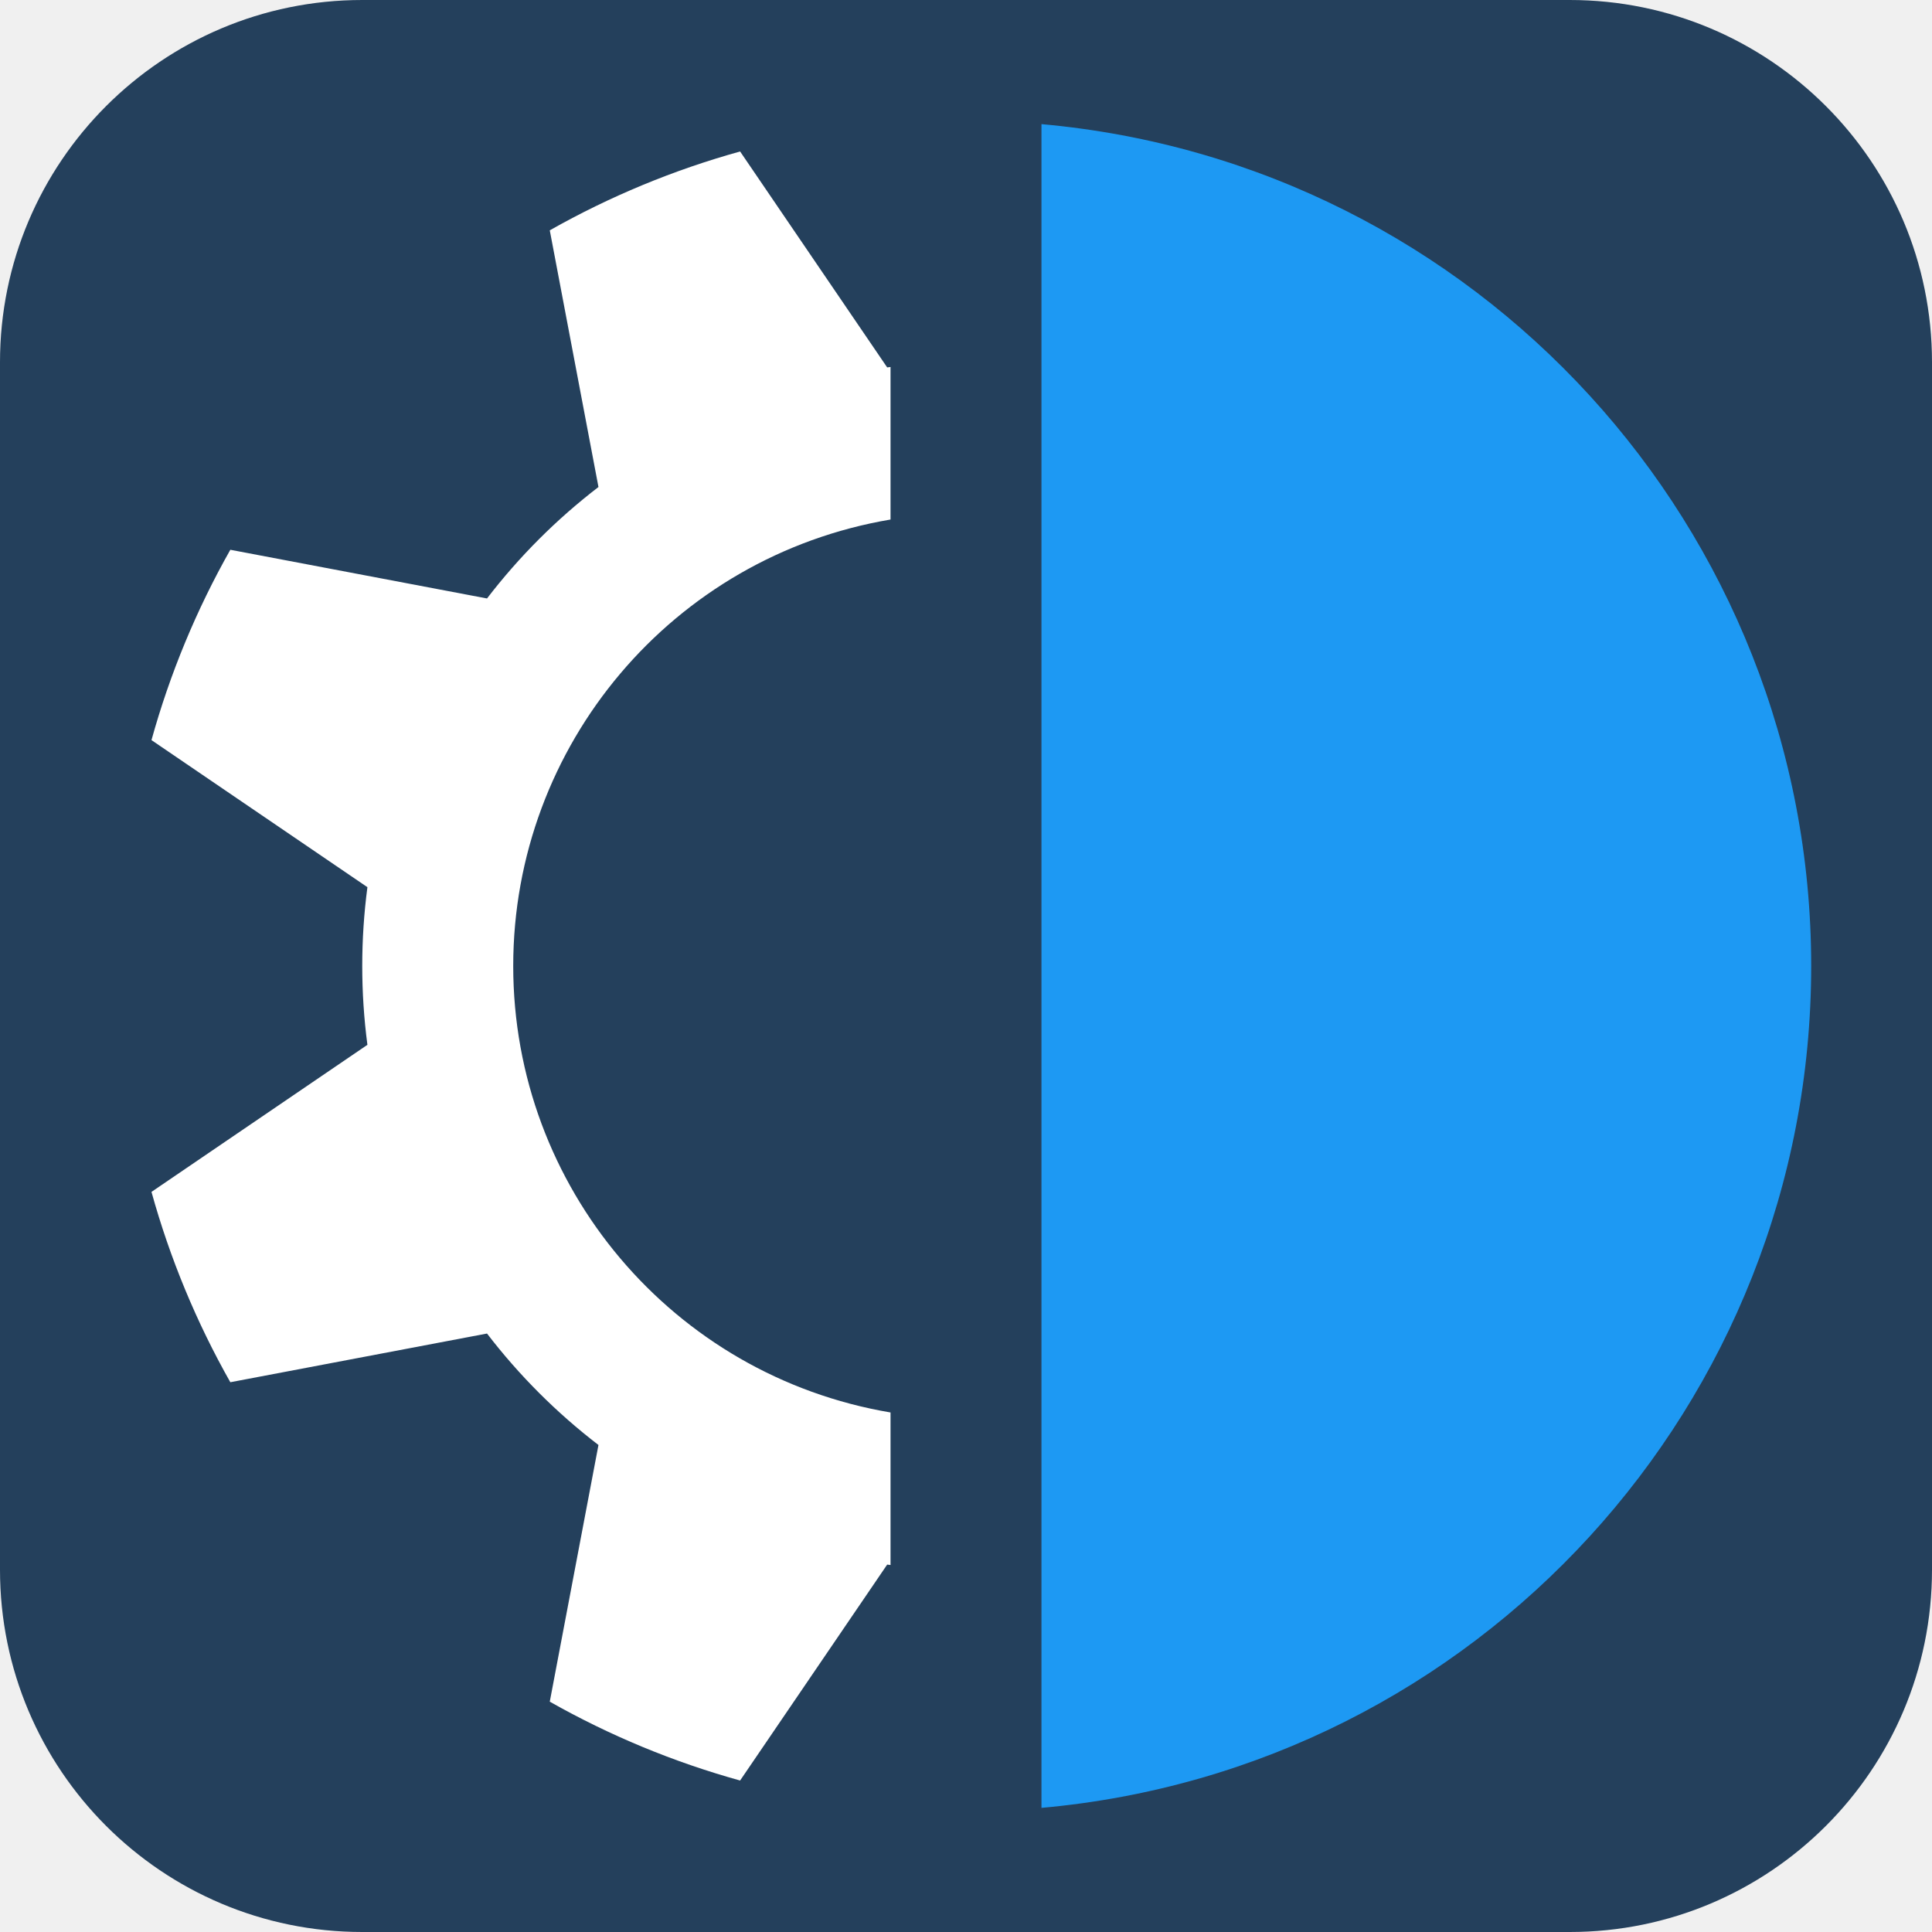
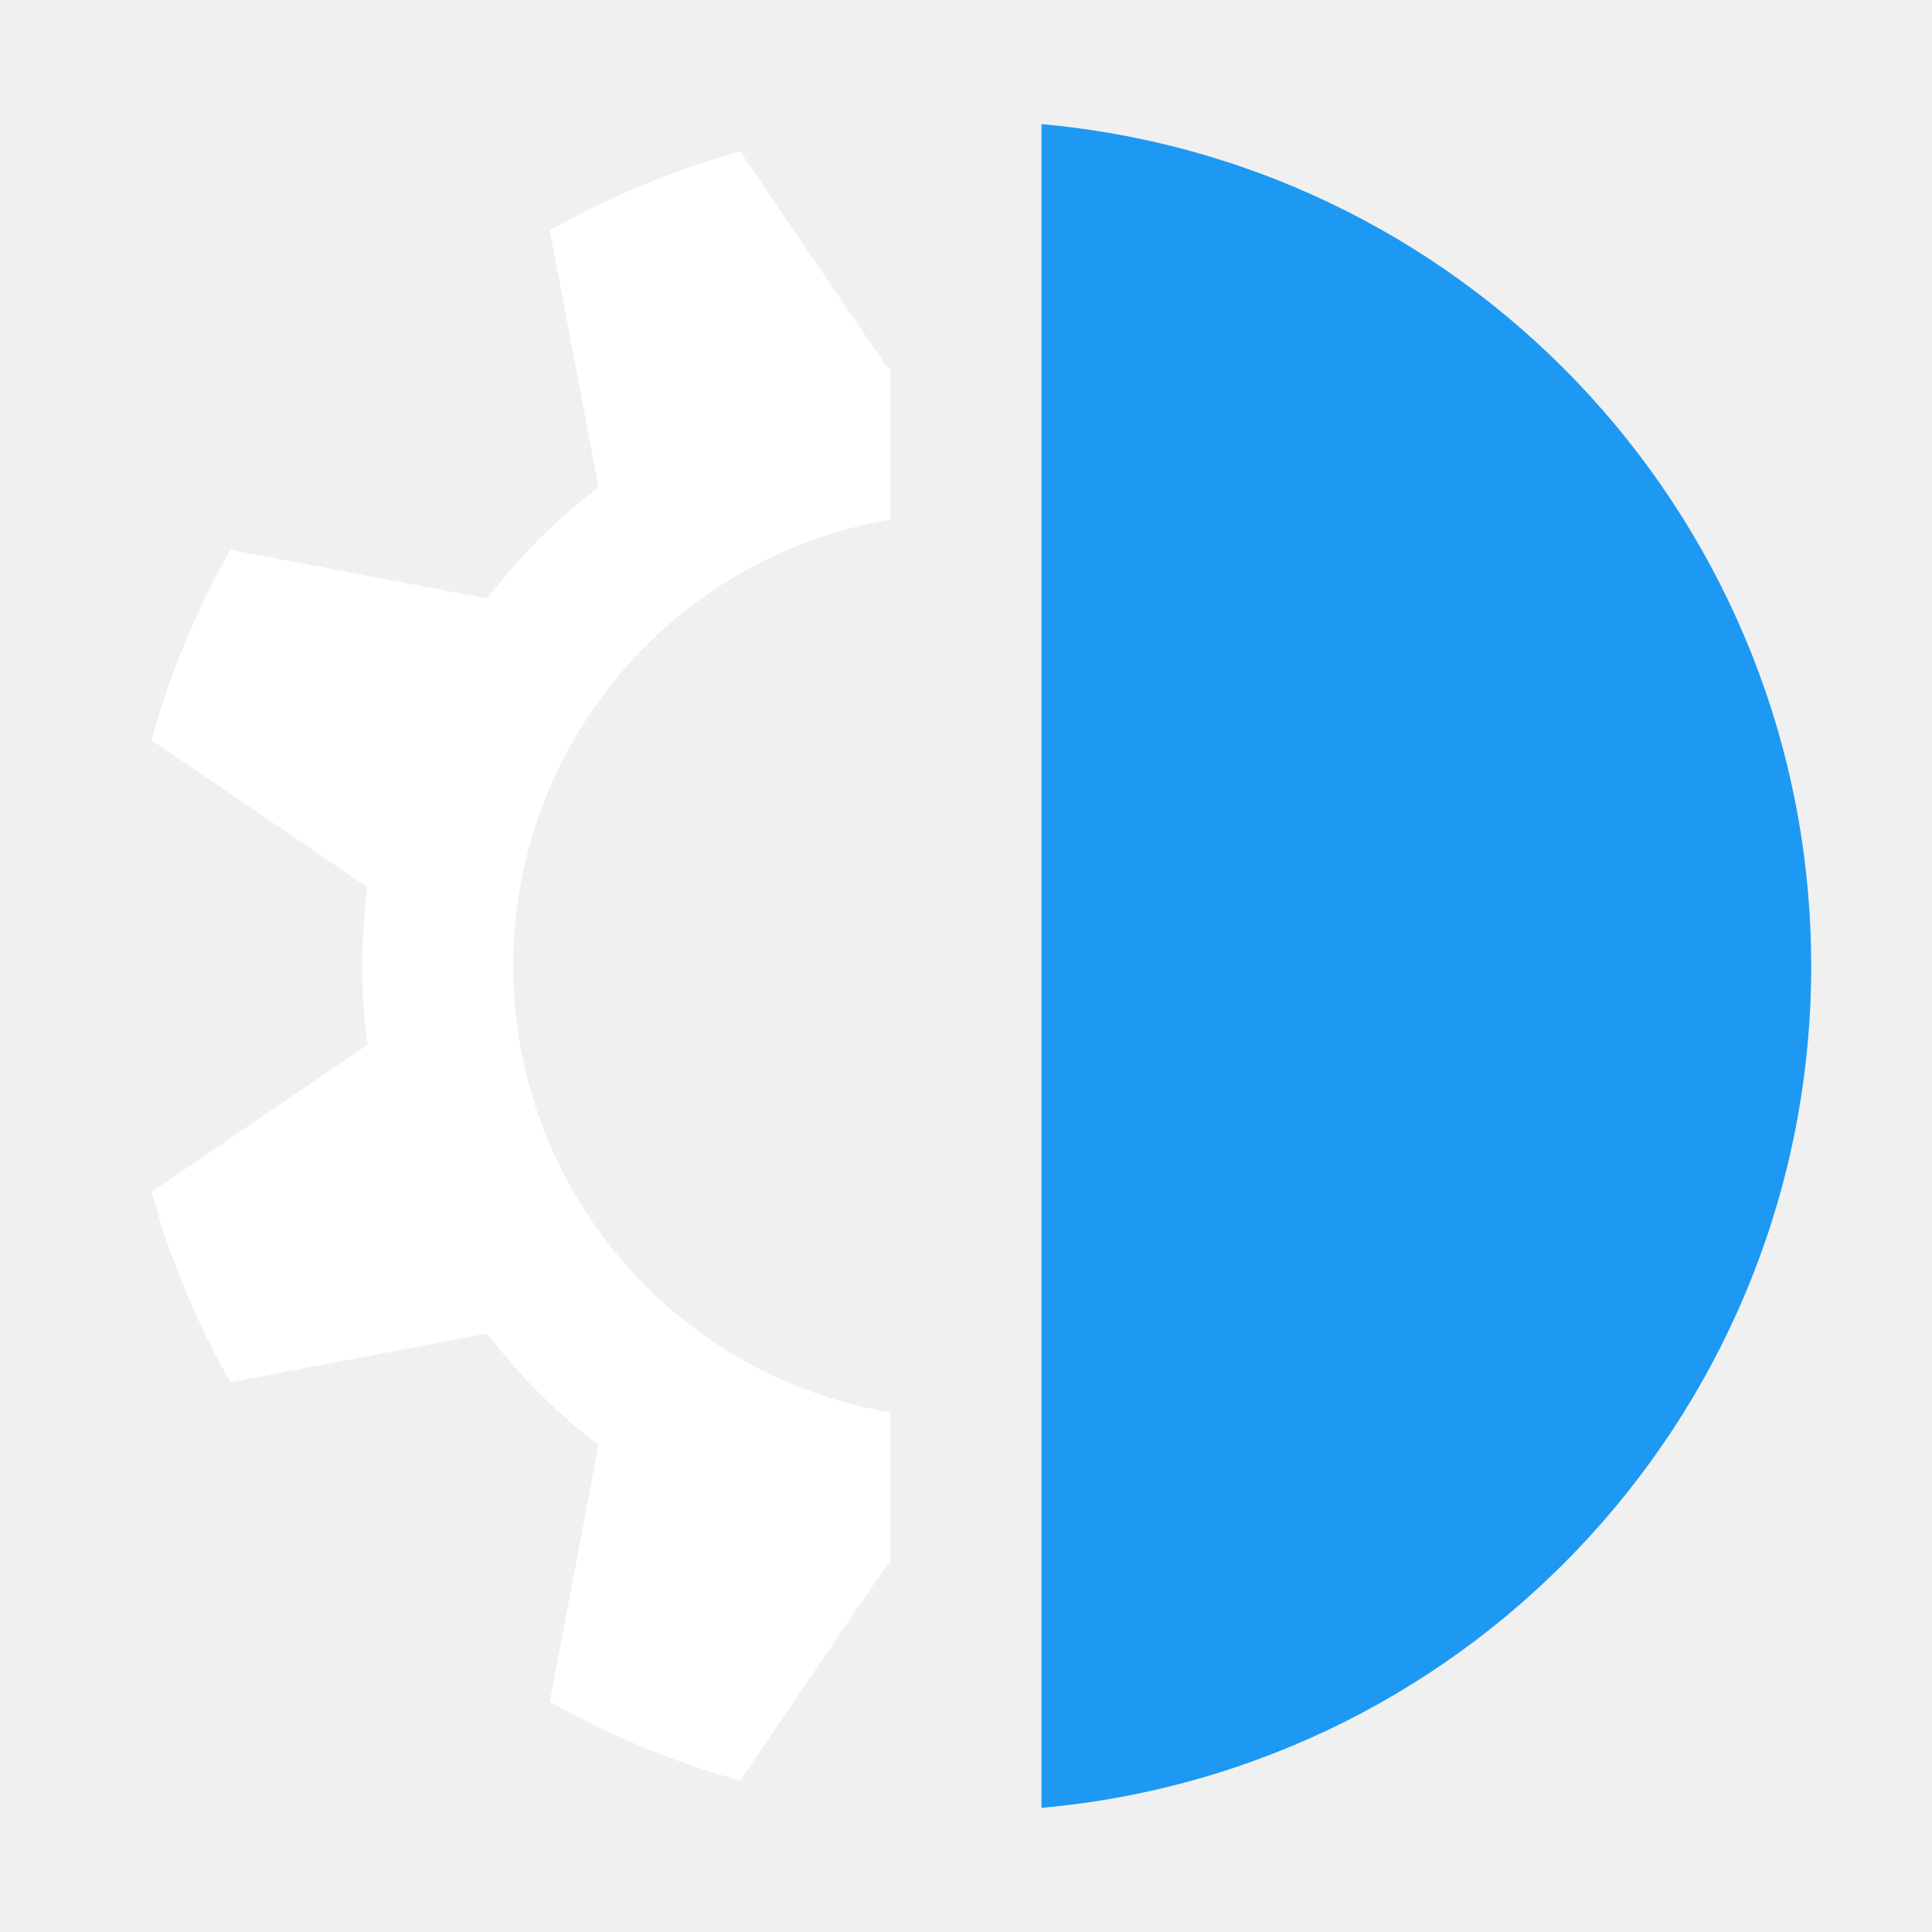
<svg xmlns="http://www.w3.org/2000/svg" width="64" height="64" viewBox="0 0 64 64">
-   <rect width="64" height="64" rx="12" fill="#24405c" />
  <path fill="#ffffff" d="M29.500,51.843 A20.0,20.0 0 0 1 29.389,51.829 L24.517,58.982 A28.0,28.0 0 0 1 18.212,56.370 L19.825,47.867 A20.0,20.0 0 0 1 16.133,44.175 L7.630,45.788 A28.0,28.0 0 0 1 5.018,39.483 L12.171,34.611 A20.0,20.0 0 0 1 12.171,29.389 L5.018,24.517 A28.0,28.0 0 0 1 7.630,18.212 L16.133,19.825 A20.0,20.0 0 0 1 19.825,16.133 L18.212,7.630 A28.0,28.0 0 0 1 24.517,5.018 L29.389,12.171 A20.0,20.0 0 0 1 29.500,12.157 L29.500,17.210 A15.0,15.0 0 0 0 29.500,46.790 Z" />
  <path fill="#1d99f3" d="M34.500,4.112 A28.0,28.0 0 0 1 34.500,59.888 Z" />
</svg>
